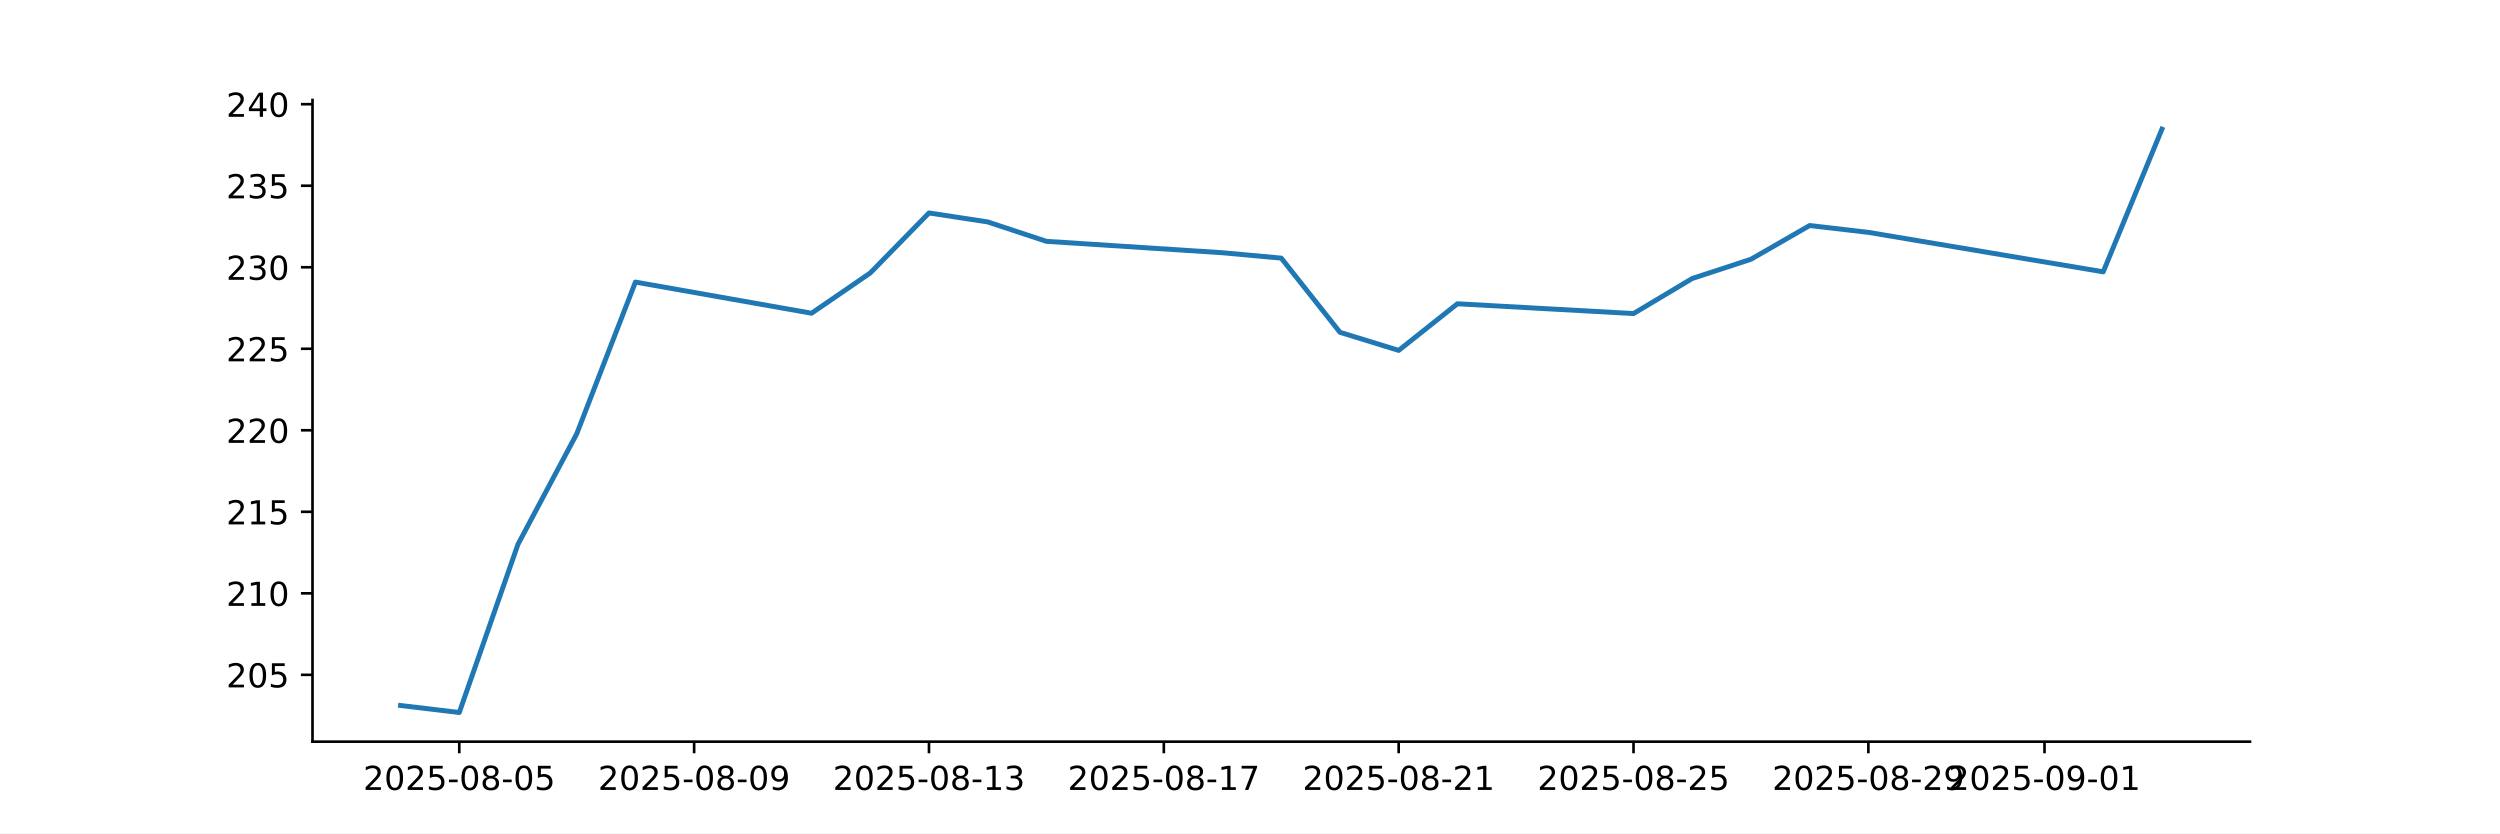
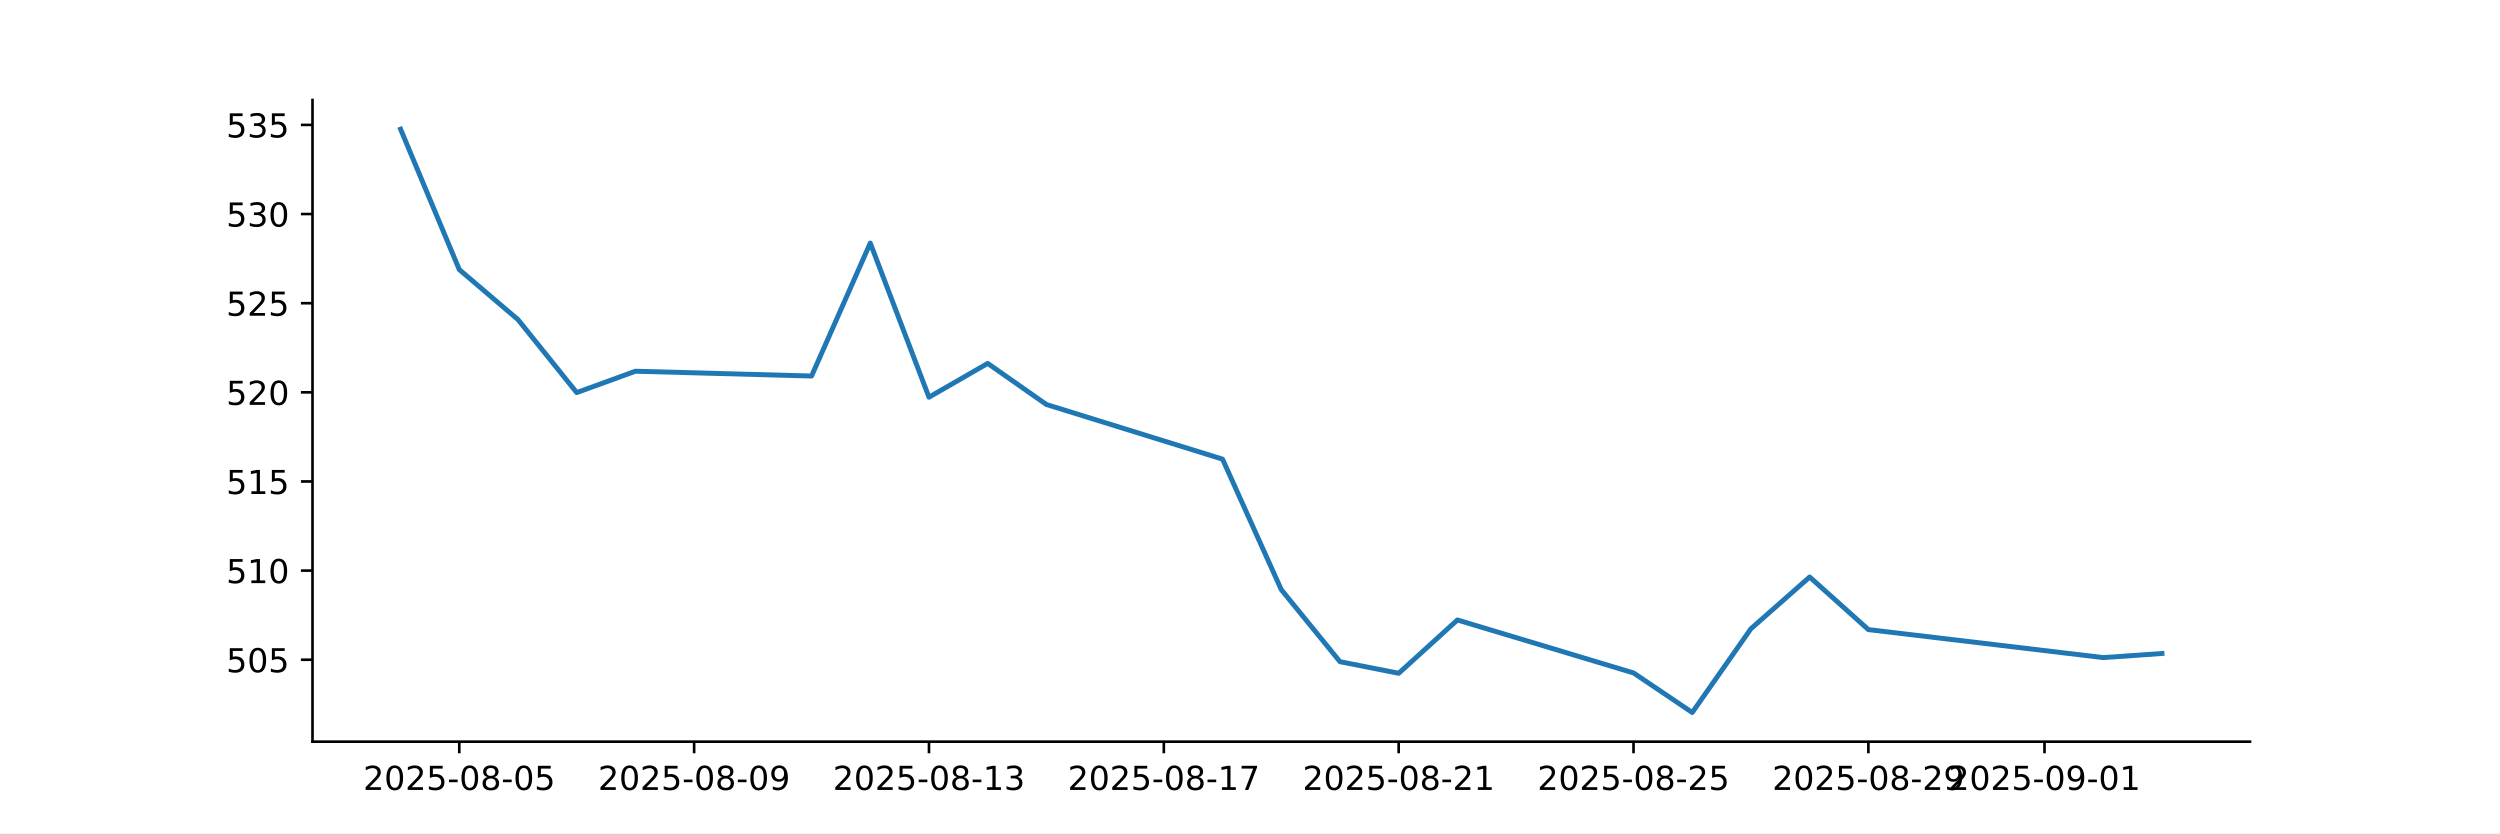
<svg xmlns="http://www.w3.org/2000/svg" xmlns:xlink="http://www.w3.org/1999/xlink" width="756pt" height="252pt" viewBox="0 0 756 252" version="1.1">
  <defs>
    <style type="text/css">*{stroke-linejoin: round; stroke-linecap: butt}</style>
  </defs>
  <g id="figure_1">
    <g id="patch_1">
      <path d="M 0 252  L 756 252  L 756 0  L 0 0  z " style="fill: #ffffff" />
    </g>
    <g id="axes_1">
      <g id="patch_2">
        <path d="M 94.5 224.28  L 680.4 224.28  L 680.4 30.24  L 94.5 30.24  z " style="fill: #ffffff" />
      </g>
      <g id="matplotlib.axis_1">
        <g id="xtick_1">
          <g id="line2d_1">
            <defs>
-               <path id="m1a5c3c28f4" d="M 0 0  L 0 3.5  " style="stroke: #000000; stroke-width: 0.8" />
+               <path id="md97e0e1ee4" d="M 0 0  L 0 3.5  " style="stroke: #000000; stroke-width: 0.8" />
            </defs>
            <g>
-               <use xlink:href="#m1a5c3c28f4" x="138.886" y="224.28" style="stroke: #000000; stroke-width: 0.8" />
+               <use xlink:href="#md97e0e1ee4" x="138.886" y="224.28" style="stroke: #000000; stroke-width: 0.8" />
            </g>
          </g>
          <g id="text_1">
            <g transform="translate(109.8286 238.8784) scale(0.1 -0.1)">
              <defs>
                <path id="DejaVuSans-32" d="M 1228 531  L 3431 531  L 3431 0  L 469 0  L 469 531  Q 828 903 1448 1529  Q 2069 2156 2228 2338  Q 2531 2678 2651 2914  Q 2772 3150 2772 3378  Q 2772 3750 2511 3984  Q 2250 4219 1831 4219  Q 1534 4219 1204 4116  Q 875 4013 500 3803  L 500 4441  Q 881 4594 1212 4672  Q 1544 4750 1819 4750  Q 2544 4750 2975 4387  Q 3406 4025 3406 3419  Q 3406 3131 3298 2873  Q 3191 2616 2906 2266  Q 2828 2175 2409 1742  Q 1991 1309 1228 531  z " transform="scale(0.015625)" />
                <path id="DejaVuSans-30" d="M 2034 4250  Q 1547 4250 1301 3770  Q 1056 3291 1056 2328  Q 1056 1369 1301 889  Q 1547 409 2034 409  Q 2525 409 2770 889  Q 3016 1369 3016 2328  Q 3016 3291 2770 3770  Q 2525 4250 2034 4250  z M 2034 4750  Q 2819 4750 3233 4129  Q 3647 3509 3647 2328  Q 3647 1150 3233 529  Q 2819 -91 2034 -91  Q 1250 -91 836 529  Q 422 1150 422 2328  Q 422 3509 836 4129  Q 1250 4750 2034 4750  z " transform="scale(0.015625)" />
                <path id="DejaVuSans-35" d="M 691 4666  L 3169 4666  L 3169 4134  L 1269 4134  L 1269 2991  Q 1406 3038 1543 3061  Q 1681 3084 1819 3084  Q 2600 3084 3056 2656  Q 3513 2228 3513 1497  Q 3513 744 3044 326  Q 2575 -91 1722 -91  Q 1428 -91 1123 -41  Q 819 9 494 109  L 494 744  Q 775 591 1075 516  Q 1375 441 1709 441  Q 2250 441 2565 725  Q 2881 1009 2881 1497  Q 2881 1984 2565 2268  Q 2250 2553 1709 2553  Q 1456 2553 1204 2497  Q 953 2441 691 2322  L 691 4666  z " transform="scale(0.015625)" />
                <path id="DejaVuSans-2d" d="M 313 2009  L 1997 2009  L 1997 1497  L 313 1497  L 313 2009  z " transform="scale(0.015625)" />
                <path id="DejaVuSans-38" d="M 2034 2216  Q 1584 2216 1326 1975  Q 1069 1734 1069 1313  Q 1069 891 1326 650  Q 1584 409 2034 409  Q 2484 409 2743 651  Q 3003 894 3003 1313  Q 3003 1734 2745 1975  Q 2488 2216 2034 2216  z M 1403 2484  Q 997 2584 770 2862  Q 544 3141 544 3541  Q 544 4100 942 4425  Q 1341 4750 2034 4750  Q 2731 4750 3128 4425  Q 3525 4100 3525 3541  Q 3525 3141 3298 2862  Q 3072 2584 2669 2484  Q 3125 2378 3379 2068  Q 3634 1759 3634 1313  Q 3634 634 3220 271  Q 2806 -91 2034 -91  Q 1263 -91 848 271  Q 434 634 434 1313  Q 434 1759 690 2068  Q 947 2378 1403 2484  z M 1172 3481  Q 1172 3119 1398 2916  Q 1625 2713 2034 2713  Q 2441 2713 2670 2916  Q 2900 3119 2900 3481  Q 2900 3844 2670 4047  Q 2441 4250 2034 4250  Q 1625 4250 1398 4047  Q 1172 3844 1172 3481  z " transform="scale(0.015625)" />
              </defs>
              <use xlink:href="#DejaVuSans-32" />
              <use xlink:href="#DejaVuSans-30" transform="translate(63.62305 0)" />
              <use xlink:href="#DejaVuSans-32" transform="translate(127.2461 0)" />
              <use xlink:href="#DejaVuSans-35" transform="translate(190.8691 0)" />
              <use xlink:href="#DejaVuSans-2d" transform="translate(254.4922 0)" />
              <use xlink:href="#DejaVuSans-30" transform="translate(290.5762 0)" />
              <use xlink:href="#DejaVuSans-38" transform="translate(354.1992 0)" />
              <use xlink:href="#DejaVuSans-2d" transform="translate(417.8223 0)" />
              <use xlink:href="#DejaVuSans-30" transform="translate(453.9062 0)" />
              <use xlink:href="#DejaVuSans-35" transform="translate(517.5293 0)" />
            </g>
          </g>
        </g>
        <g id="xtick_2">
          <g id="line2d_2">
            <g>
-               <use xlink:href="#m1a5c3c28f4" x="209.905" y="224.28" style="stroke: #000000; stroke-width: 0.8" />
+               <use xlink:href="#md97e0e1ee4" x="209.905" y="224.28" style="stroke: #000000; stroke-width: 0.8" />
            </g>
          </g>
          <g id="text_2">
            <g transform="translate(180.8467 238.8784) scale(0.1 -0.1)">
              <defs>
                <path id="DejaVuSans-39" d="M 703 97  L 703 672  Q 941 559 1184 500  Q 1428 441 1663 441  Q 2288 441 2617 861  Q 2947 1281 2994 2138  Q 2813 1869 2534 1725  Q 2256 1581 1919 1581  Q 1219 1581 811 2004  Q 403 2428 403 3163  Q 403 3881 828 4315  Q 1253 4750 1959 4750  Q 2769 4750 3195 4129  Q 3622 3509 3622 2328  Q 3622 1225 3098 567  Q 2575 -91 1691 -91  Q 1453 -91 1209 -44  Q 966 3 703 97  z M 1959 2075  Q 2384 2075 2632 2365  Q 2881 2656 2881 3163  Q 2881 3666 2632 3958  Q 2384 4250 1959 4250  Q 1534 4250 1286 3958  Q 1038 3666 1038 3163  Q 1038 2656 1286 2365  Q 1534 2075 1959 2075  z " transform="scale(0.015625)" />
              </defs>
              <use xlink:href="#DejaVuSans-32" />
              <use xlink:href="#DejaVuSans-30" transform="translate(63.62305 0)" />
              <use xlink:href="#DejaVuSans-32" transform="translate(127.2461 0)" />
              <use xlink:href="#DejaVuSans-35" transform="translate(190.8691 0)" />
              <use xlink:href="#DejaVuSans-2d" transform="translate(254.4922 0)" />
              <use xlink:href="#DejaVuSans-30" transform="translate(290.5762 0)" />
              <use xlink:href="#DejaVuSans-38" transform="translate(354.1992 0)" />
              <use xlink:href="#DejaVuSans-2d" transform="translate(417.8223 0)" />
              <use xlink:href="#DejaVuSans-30" transform="translate(453.9062 0)" />
              <use xlink:href="#DejaVuSans-39" transform="translate(517.5293 0)" />
            </g>
          </g>
        </g>
        <g id="xtick_3">
          <g id="line2d_3">
            <g>
-               <use xlink:href="#m1a5c3c28f4" x="280.923" y="224.28" style="stroke: #000000; stroke-width: 0.8" />
+               <use xlink:href="#md97e0e1ee4" x="280.923" y="224.28" style="stroke: #000000; stroke-width: 0.8" />
            </g>
          </g>
          <g id="text_3">
            <g transform="translate(251.8649 238.8784) scale(0.1 -0.1)">
              <defs>
                <path id="DejaVuSans-31" d="M 794 531  L 1825 531  L 1825 4091  L 703 3866  L 703 4441  L 1819 4666  L 2450 4666  L 2450 531  L 3481 531  L 3481 0  L 794 0  L 794 531  z " transform="scale(0.015625)" />
                <path id="DejaVuSans-33" d="M 2597 2516  Q 3050 2419 3304 2112  Q 3559 1806 3559 1356  Q 3559 666 3084 287  Q 2609 -91 1734 -91  Q 1441 -91 1130 -33  Q 819 25 488 141  L 488 750  Q 750 597 1062 519  Q 1375 441 1716 441  Q 2309 441 2620 675  Q 2931 909 2931 1356  Q 2931 1769 2642 2001  Q 2353 2234 1838 2234  L 1294 2234  L 1294 2753  L 1863 2753  Q 2328 2753 2575 2939  Q 2822 3125 2822 3475  Q 2822 3834 2567 4026  Q 2313 4219 1838 4219  Q 1578 4219 1281 4162  Q 984 4106 628 3988  L 628 4550  Q 988 4650 1302 4700  Q 1616 4750 1894 4750  Q 2613 4750 3031 4423  Q 3450 4097 3450 3541  Q 3450 3153 3228 2886  Q 3006 2619 2597 2516  z " transform="scale(0.015625)" />
              </defs>
              <use xlink:href="#DejaVuSans-32" />
              <use xlink:href="#DejaVuSans-30" transform="translate(63.62305 0)" />
              <use xlink:href="#DejaVuSans-32" transform="translate(127.2461 0)" />
              <use xlink:href="#DejaVuSans-35" transform="translate(190.8691 0)" />
              <use xlink:href="#DejaVuSans-2d" transform="translate(254.4922 0)" />
              <use xlink:href="#DejaVuSans-30" transform="translate(290.5762 0)" />
              <use xlink:href="#DejaVuSans-38" transform="translate(354.1992 0)" />
              <use xlink:href="#DejaVuSans-2d" transform="translate(417.8223 0)" />
              <use xlink:href="#DejaVuSans-31" transform="translate(453.9062 0)" />
              <use xlink:href="#DejaVuSans-33" transform="translate(517.5293 0)" />
            </g>
          </g>
        </g>
        <g id="xtick_4">
          <g id="line2d_4">
            <g>
-               <use xlink:href="#m1a5c3c28f4" x="351.941" y="224.28" style="stroke: #000000; stroke-width: 0.8" />
+               <use xlink:href="#md97e0e1ee4" x="351.941" y="224.28" style="stroke: #000000; stroke-width: 0.8" />
            </g>
          </g>
          <g id="text_4">
            <g transform="translate(322.8831 238.8784) scale(0.1 -0.1)">
              <defs>
                <path id="DejaVuSans-37" d="M 525 4666  L 3525 4666  L 3525 4397  L 1831 0  L 1172 0  L 2766 4134  L 525 4134  L 525 4666  z " transform="scale(0.015625)" />
              </defs>
              <use xlink:href="#DejaVuSans-32" />
              <use xlink:href="#DejaVuSans-30" transform="translate(63.62305 0)" />
              <use xlink:href="#DejaVuSans-32" transform="translate(127.2461 0)" />
              <use xlink:href="#DejaVuSans-35" transform="translate(190.8691 0)" />
              <use xlink:href="#DejaVuSans-2d" transform="translate(254.4922 0)" />
              <use xlink:href="#DejaVuSans-30" transform="translate(290.5762 0)" />
              <use xlink:href="#DejaVuSans-38" transform="translate(354.1992 0)" />
              <use xlink:href="#DejaVuSans-2d" transform="translate(417.8223 0)" />
              <use xlink:href="#DejaVuSans-31" transform="translate(453.9062 0)" />
              <use xlink:href="#DejaVuSans-37" transform="translate(517.5293 0)" />
            </g>
          </g>
        </g>
        <g id="xtick_5">
          <g id="line2d_5">
            <g>
-               <use xlink:href="#m1a5c3c28f4" x="422.959" y="224.28" style="stroke: #000000; stroke-width: 0.8" />
+               <use xlink:href="#md97e0e1ee4" x="422.959" y="224.28" style="stroke: #000000; stroke-width: 0.8" />
            </g>
          </g>
          <g id="text_5">
            <g transform="translate(393.9013 238.8784) scale(0.1 -0.1)">
              <use xlink:href="#DejaVuSans-32" />
              <use xlink:href="#DejaVuSans-30" transform="translate(63.62305 0)" />
              <use xlink:href="#DejaVuSans-32" transform="translate(127.2461 0)" />
              <use xlink:href="#DejaVuSans-35" transform="translate(190.8691 0)" />
              <use xlink:href="#DejaVuSans-2d" transform="translate(254.4922 0)" />
              <use xlink:href="#DejaVuSans-30" transform="translate(290.5762 0)" />
              <use xlink:href="#DejaVuSans-38" transform="translate(354.1992 0)" />
              <use xlink:href="#DejaVuSans-2d" transform="translate(417.8223 0)" />
              <use xlink:href="#DejaVuSans-32" transform="translate(453.9062 0)" />
              <use xlink:href="#DejaVuSans-31" transform="translate(517.5293 0)" />
            </g>
          </g>
        </g>
        <g id="xtick_6">
          <g id="line2d_6">
            <g>
-               <use xlink:href="#m1a5c3c28f4" x="493.977" y="224.28" style="stroke: #000000; stroke-width: 0.8" />
+               <use xlink:href="#md97e0e1ee4" x="493.977" y="224.28" style="stroke: #000000; stroke-width: 0.8" />
            </g>
          </g>
          <g id="text_6">
            <g transform="translate(464.9195 238.8784) scale(0.1 -0.1)">
              <use xlink:href="#DejaVuSans-32" />
              <use xlink:href="#DejaVuSans-30" transform="translate(63.62305 0)" />
              <use xlink:href="#DejaVuSans-32" transform="translate(127.2461 0)" />
              <use xlink:href="#DejaVuSans-35" transform="translate(190.8691 0)" />
              <use xlink:href="#DejaVuSans-2d" transform="translate(254.4922 0)" />
              <use xlink:href="#DejaVuSans-30" transform="translate(290.5762 0)" />
              <use xlink:href="#DejaVuSans-38" transform="translate(354.1992 0)" />
              <use xlink:href="#DejaVuSans-2d" transform="translate(417.8223 0)" />
              <use xlink:href="#DejaVuSans-32" transform="translate(453.9062 0)" />
              <use xlink:href="#DejaVuSans-35" transform="translate(517.5293 0)" />
            </g>
          </g>
        </g>
        <g id="xtick_7">
          <g id="line2d_7">
            <g>
-               <use xlink:href="#m1a5c3c28f4" x="564.995" y="224.28" style="stroke: #000000; stroke-width: 0.8" />
+               <use xlink:href="#md97e0e1ee4" x="564.995" y="224.28" style="stroke: #000000; stroke-width: 0.8" />
            </g>
          </g>
          <g id="text_7">
            <g transform="translate(535.9376 238.8784) scale(0.1 -0.1)">
              <use xlink:href="#DejaVuSans-32" />
              <use xlink:href="#DejaVuSans-30" transform="translate(63.62305 0)" />
              <use xlink:href="#DejaVuSans-32" transform="translate(127.2461 0)" />
              <use xlink:href="#DejaVuSans-35" transform="translate(190.8691 0)" />
              <use xlink:href="#DejaVuSans-2d" transform="translate(254.4922 0)" />
              <use xlink:href="#DejaVuSans-30" transform="translate(290.5762 0)" />
              <use xlink:href="#DejaVuSans-38" transform="translate(354.1992 0)" />
              <use xlink:href="#DejaVuSans-2d" transform="translate(417.8223 0)" />
              <use xlink:href="#DejaVuSans-32" transform="translate(453.9062 0)" />
              <use xlink:href="#DejaVuSans-39" transform="translate(517.5293 0)" />
            </g>
          </g>
        </g>
        <g id="xtick_8">
          <g id="line2d_8">
            <g>
-               <use xlink:href="#m1a5c3c28f4" x="618.259" y="224.28" style="stroke: #000000; stroke-width: 0.8" />
+               <use xlink:href="#md97e0e1ee4" x="618.259" y="224.28" style="stroke: #000000; stroke-width: 0.8" />
            </g>
          </g>
          <g id="text_8">
            <g transform="translate(589.2013 238.8784) scale(0.1 -0.1)">
              <use xlink:href="#DejaVuSans-32" />
              <use xlink:href="#DejaVuSans-30" transform="translate(63.62305 0)" />
              <use xlink:href="#DejaVuSans-32" transform="translate(127.2461 0)" />
              <use xlink:href="#DejaVuSans-35" transform="translate(190.8691 0)" />
              <use xlink:href="#DejaVuSans-2d" transform="translate(254.4922 0)" />
              <use xlink:href="#DejaVuSans-30" transform="translate(290.5762 0)" />
              <use xlink:href="#DejaVuSans-39" transform="translate(354.1992 0)" />
              <use xlink:href="#DejaVuSans-2d" transform="translate(417.8223 0)" />
              <use xlink:href="#DejaVuSans-30" transform="translate(453.9062 0)" />
              <use xlink:href="#DejaVuSans-31" transform="translate(517.5293 0)" />
            </g>
          </g>
        </g>
      </g>
      <g id="matplotlib.axis_2">
        <g id="ytick_1">
          <g id="line2d_9">
            <defs>
-               <path id="mab1d8f8541" d="M 0 0  L -3.5 0  " style="stroke: #000000; stroke-width: 0.8" />
+               <path id="m195e687118" d="M 0 0  L -3.5 0  " style="stroke: #000000; stroke-width: 0.8" />
            </defs>
            <g>
-               <use xlink:href="#mab1d8f8541" x="94.5" y="204.071" style="stroke: #000000; stroke-width: 0.8" />
+               <use xlink:href="#m195e687118" x="94.5" y="199.503" style="stroke: #000000; stroke-width: 0.8" />
            </g>
          </g>
          <g id="text_9">
-             <g transform="translate(68.4125 207.8704) scale(0.1 -0.1)">
-               <use xlink:href="#DejaVuSans-32" />
+             <g transform="translate(68.4125 203.3018) scale(0.1 -0.1)">
+               <use xlink:href="#DejaVuSans-35" />
              <use xlink:href="#DejaVuSans-30" transform="translate(63.62305 0)" />
              <use xlink:href="#DejaVuSans-35" transform="translate(127.2461 0)" />
            </g>
          </g>
        </g>
        <g id="ytick_2">
          <g id="line2d_10">
            <g>
-               <use xlink:href="#mab1d8f8541" x="94.5" y="179.421" style="stroke: #000000; stroke-width: 0.8" />
+               <use xlink:href="#m195e687118" x="94.5" y="172.547" style="stroke: #000000; stroke-width: 0.8" />
            </g>
          </g>
          <g id="text_10">
-             <g transform="translate(68.4125 183.2198) scale(0.1 -0.1)">
-               <use xlink:href="#DejaVuSans-32" />
+             <g transform="translate(68.4125 176.3465) scale(0.1 -0.1)">
+               <use xlink:href="#DejaVuSans-35" />
              <use xlink:href="#DejaVuSans-31" transform="translate(63.62305 0)" />
              <use xlink:href="#DejaVuSans-30" transform="translate(127.2461 0)" />
            </g>
          </g>
        </g>
        <g id="ytick_3">
          <g id="line2d_11">
            <g>
-               <use xlink:href="#mab1d8f8541" x="94.5" y="154.77" style="stroke: #000000; stroke-width: 0.8" />
+               <use xlink:href="#m195e687118" x="94.5" y="145.592" style="stroke: #000000; stroke-width: 0.8" />
            </g>
          </g>
          <g id="text_11">
-             <g transform="translate(68.4125 158.5692) scale(0.1 -0.1)">
-               <use xlink:href="#DejaVuSans-32" />
+             <g transform="translate(68.4125 149.3913) scale(0.1 -0.1)">
+               <use xlink:href="#DejaVuSans-35" />
              <use xlink:href="#DejaVuSans-31" transform="translate(63.62305 0)" />
              <use xlink:href="#DejaVuSans-35" transform="translate(127.2461 0)" />
            </g>
          </g>
        </g>
        <g id="ytick_4">
          <g id="line2d_12">
            <g>
-               <use xlink:href="#mab1d8f8541" x="94.5" y="130.119" style="stroke: #000000; stroke-width: 0.8" />
+               <use xlink:href="#m195e687118" x="94.5" y="118.637" style="stroke: #000000; stroke-width: 0.8" />
            </g>
          </g>
          <g id="text_12">
-             <g transform="translate(68.4125 133.9186) scale(0.1 -0.1)">
-               <use xlink:href="#DejaVuSans-32" />
+             <g transform="translate(68.4125 122.4361) scale(0.1 -0.1)">
+               <use xlink:href="#DejaVuSans-35" />
              <use xlink:href="#DejaVuSans-32" transform="translate(63.62305 0)" />
              <use xlink:href="#DejaVuSans-30" transform="translate(127.2461 0)" />
            </g>
          </g>
        </g>
        <g id="ytick_5">
          <g id="line2d_13">
            <g>
-               <use xlink:href="#mab1d8f8541" x="94.5" y="105.469" style="stroke: #000000; stroke-width: 0.8" />
+               <use xlink:href="#m195e687118" x="94.5" y="91.682" style="stroke: #000000; stroke-width: 0.8" />
            </g>
          </g>
          <g id="text_13">
-             <g transform="translate(68.4125 109.268) scale(0.1 -0.1)">
-               <use xlink:href="#DejaVuSans-32" />
+             <g transform="translate(68.4125 95.48083) scale(0.1 -0.1)">
+               <use xlink:href="#DejaVuSans-35" />
              <use xlink:href="#DejaVuSans-32" transform="translate(63.62305 0)" />
              <use xlink:href="#DejaVuSans-35" transform="translate(127.2461 0)" />
            </g>
          </g>
        </g>
        <g id="ytick_6">
          <g id="line2d_14">
            <g>
-               <use xlink:href="#mab1d8f8541" x="94.5" y="80.818" style="stroke: #000000; stroke-width: 0.8" />
+               <use xlink:href="#m195e687118" x="94.5" y="64.726" style="stroke: #000000; stroke-width: 0.8" />
            </g>
          </g>
          <g id="text_14">
-             <g transform="translate(68.4125 84.61736) scale(0.1 -0.1)">
-               <use xlink:href="#DejaVuSans-32" />
+             <g transform="translate(68.4125 68.52559) scale(0.1 -0.1)">
+               <use xlink:href="#DejaVuSans-35" />
              <use xlink:href="#DejaVuSans-33" transform="translate(63.62305 0)" />
              <use xlink:href="#DejaVuSans-30" transform="translate(127.2461 0)" />
            </g>
          </g>
        </g>
        <g id="ytick_7">
          <g id="line2d_15">
            <g>
-               <use xlink:href="#mab1d8f8541" x="94.5" y="56.168" style="stroke: #000000; stroke-width: 0.8" />
+               <use xlink:href="#m195e687118" x="94.5" y="37.771" style="stroke: #000000; stroke-width: 0.8" />
            </g>
          </g>
          <g id="text_15">
-             <g transform="translate(68.4125 59.96675) scale(0.1 -0.1)">
-               <use xlink:href="#DejaVuSans-32" />
+             <g transform="translate(68.4125 41.57036) scale(0.1 -0.1)">
+               <use xlink:href="#DejaVuSans-35" />
              <use xlink:href="#DejaVuSans-33" transform="translate(63.62305 0)" />
              <use xlink:href="#DejaVuSans-35" transform="translate(127.2461 0)" />
            </g>
          </g>
        </g>
-         <g id="ytick_8">
-           <g id="line2d_16">
-             <g>
-               <use xlink:href="#mab1d8f8541" x="94.5" y="31.517" style="stroke: #000000; stroke-width: 0.8" />
-             </g>
-           </g>
-           <g id="text_16">
-             <g transform="translate(68.4125 35.31614) scale(0.1 -0.1)">
-               <defs>
-                 <path id="DejaVuSans-34" d="M 2419 4116  L 825 1625  L 2419 1625  L 2419 4116  z M 2253 4666  L 3047 4666  L 3047 1625  L 3713 1625  L 3713 1100  L 3047 1100  L 3047 0  L 2419 0  L 2419 1100  L 313 1100  L 313 1709  L 2253 4666  z " transform="scale(0.015625)" />
-               </defs>
-               <use xlink:href="#DejaVuSans-32" />
-               <use xlink:href="#DejaVuSans-34" transform="translate(63.62305 0)" />
-               <use xlink:href="#DejaVuSans-30" transform="translate(127.2461 0)" />
-             </g>
-           </g>
-         </g>
-       </g>
-       <g id="line2d_17">
-         <path d="M 121.132 213.342  L 138.886 215.46  L 156.641 164.59  L 174.395 131.201  L 192.15 85.304  L 245.414 94.721  L 263.168 82.544  L 280.923 64.401  L 298.677 67.112  L 316.432 72.979  L 369.695 76.43  L 387.45 78.057  L 405.205 100.489  L 422.959 105.962  L 440.714 91.862  L 493.977 94.82  L 511.732 84.22  L 529.486 78.402  L 547.241 68.197  L 564.995 70.268  L 636.014 82.199  L 653.768 39.06  " clip-path="url(#p58b3dd4750)" style="fill: none; stroke: #1f77b4; stroke-width: 1.5; stroke-linecap: square" />
+       </g>
+       <g id="line2d_16">
+         <path d="M 121.132 39.06  L 138.886 81.526  L 156.641 96.65  L 174.395 118.716  L 192.15 112.258  L 245.414 113.711  L 263.168 73.506  L 280.923 120.116  L 298.677 109.89  L 316.432 122.323  L 369.695 138.846  L 387.45 178.298  L 405.205 200.095  L 422.959 203.6  L 440.714 187.48  L 493.977 203.492  L 511.732 215.46  L 529.486 190.122  L 547.241 174.488  L 564.995 190.392  L 636.014 198.856  L 653.768 197.616  " clip-path="url(#pda98a4f738)" style="fill: none; stroke: #1f77b4; stroke-width: 1.5; stroke-linecap: square" />
      </g>
      <g id="patch_3">
        <path d="M 94.5 224.28  L 94.5 30.24  " style="fill: none; stroke: #000000; stroke-width: 0.8; stroke-linejoin: miter; stroke-linecap: square" />
      </g>
      <g id="patch_4">
        <path d="M 94.5 224.28  L 680.4 224.28  " style="fill: none; stroke: #000000; stroke-width: 0.8; stroke-linejoin: miter; stroke-linecap: square" />
      </g>
    </g>
  </g>
  <defs>
-     <clipPath id="p58b3dd4750">
+     <clipPath id="pda98a4f738">
      <rect x="94.5" y="30.24" width="585.9" height="194.04" />
    </clipPath>
  </defs>
</svg>
